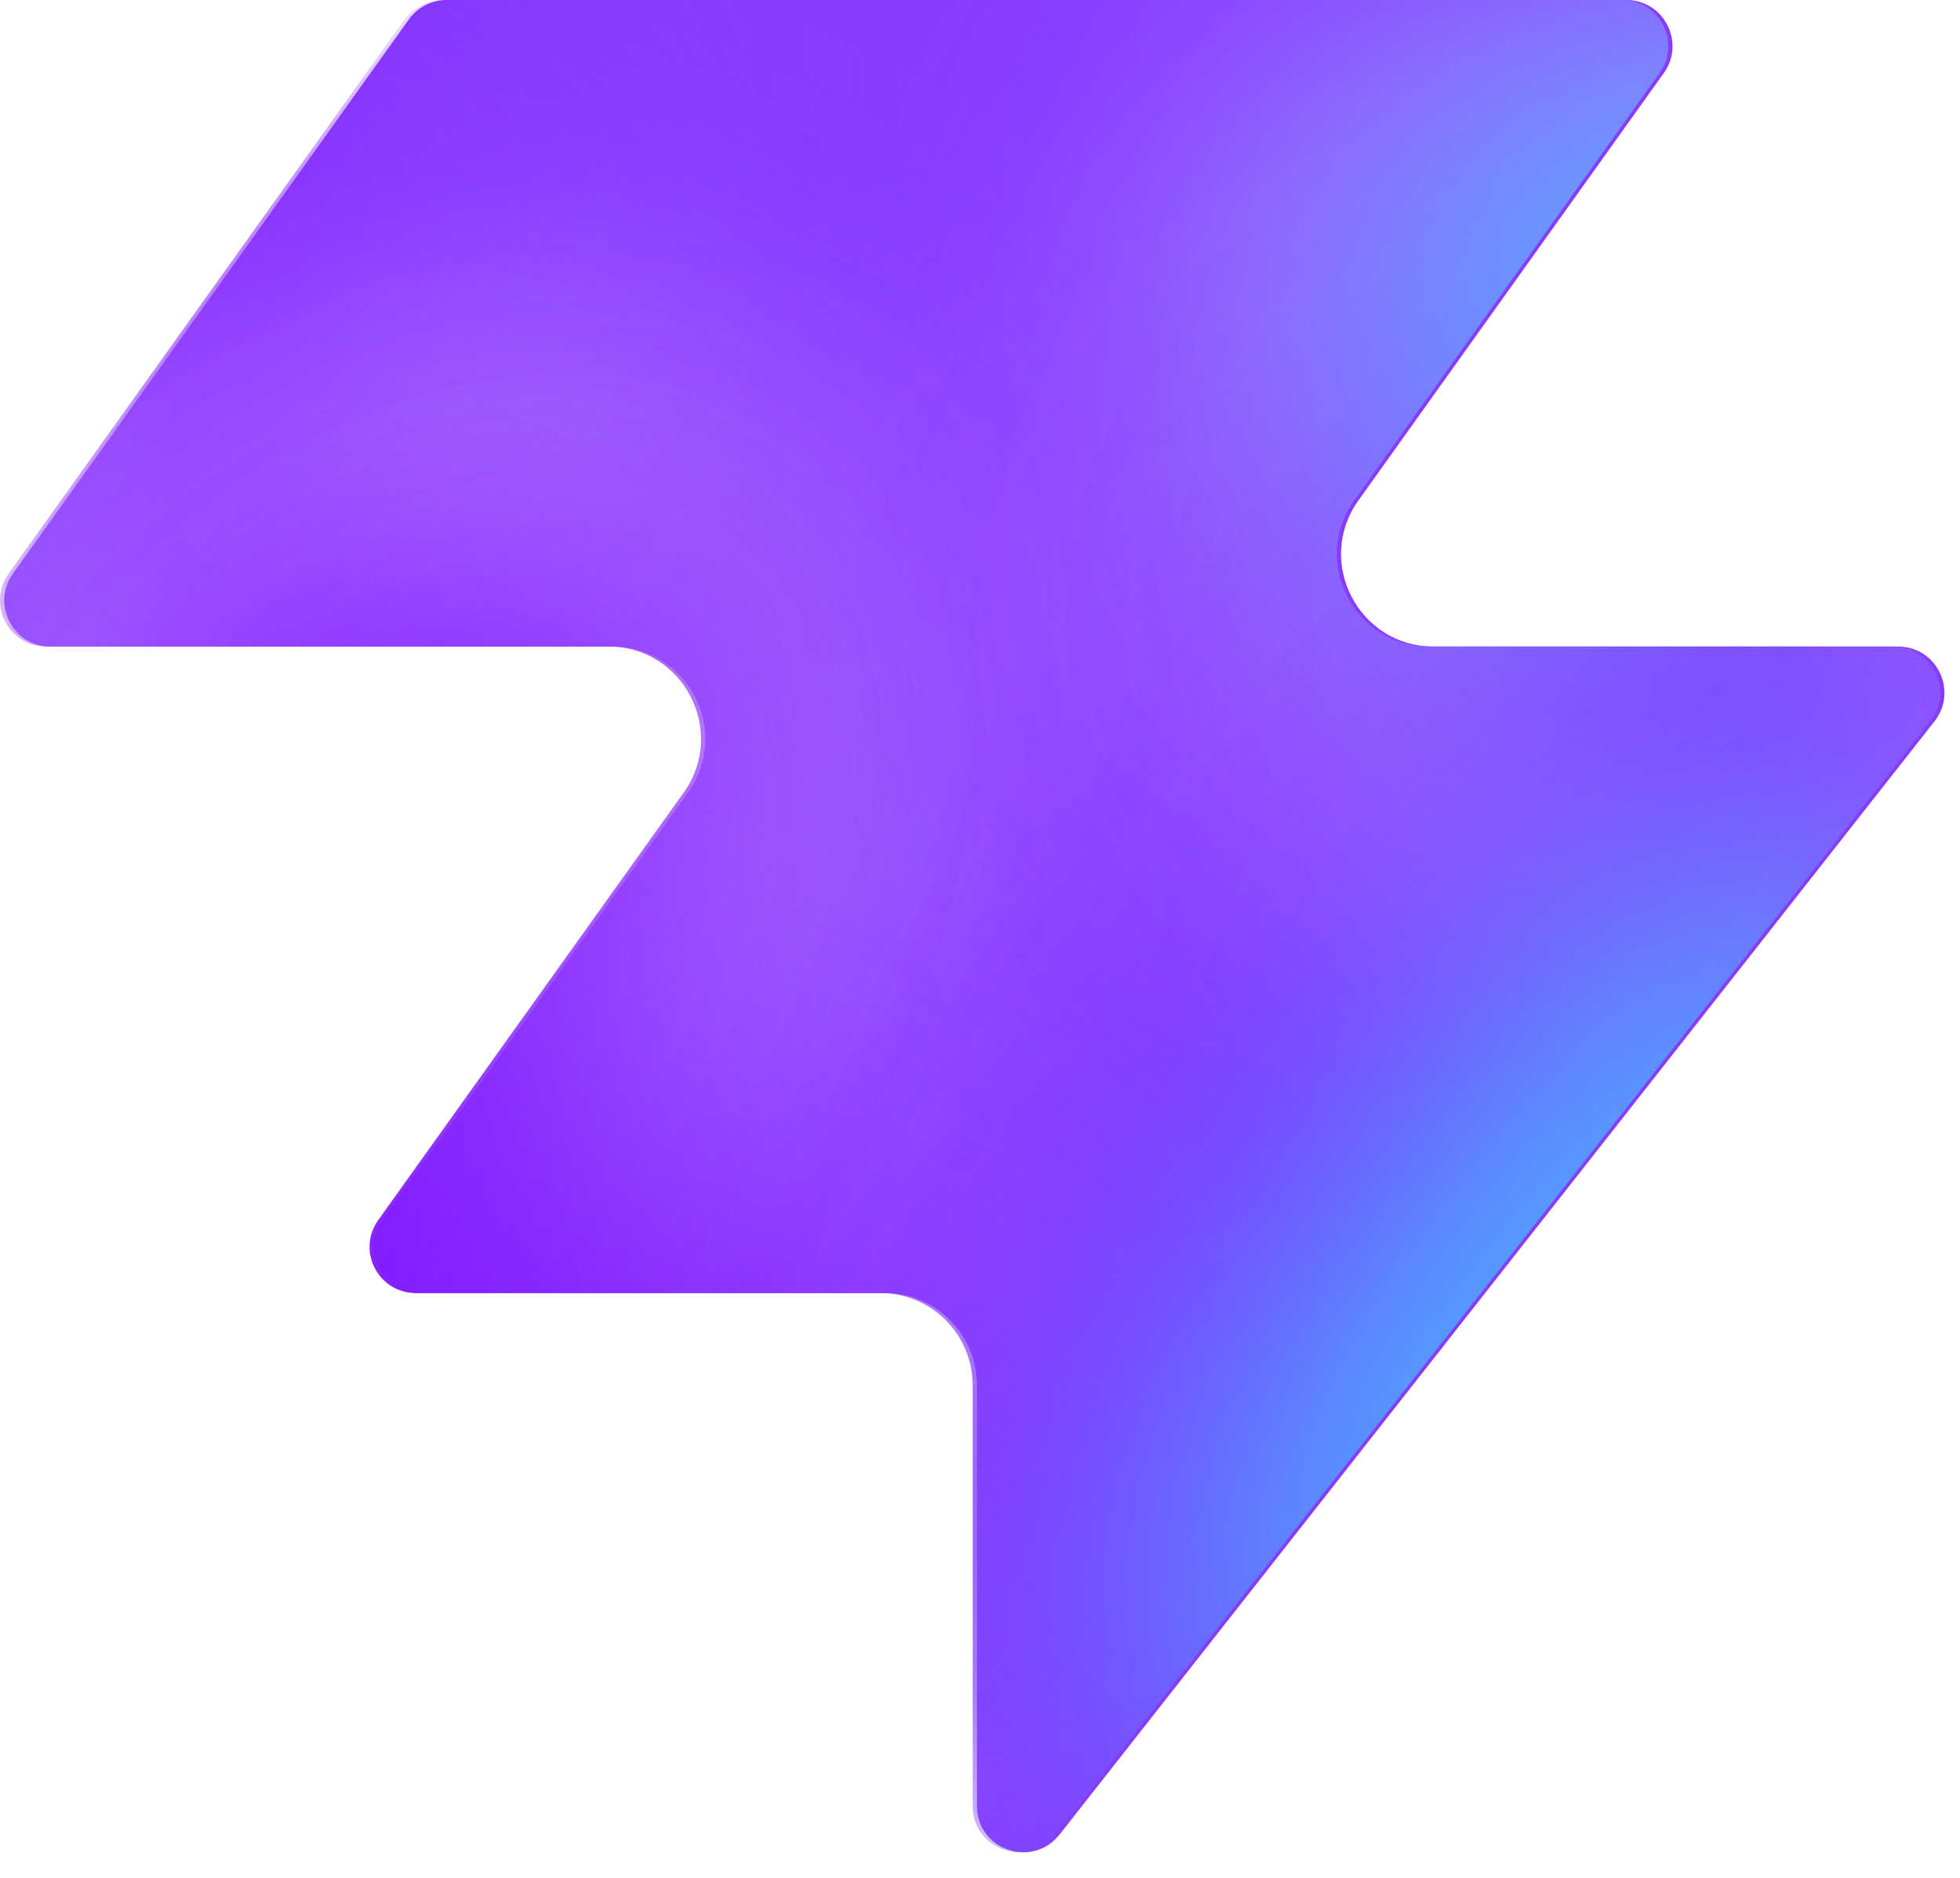
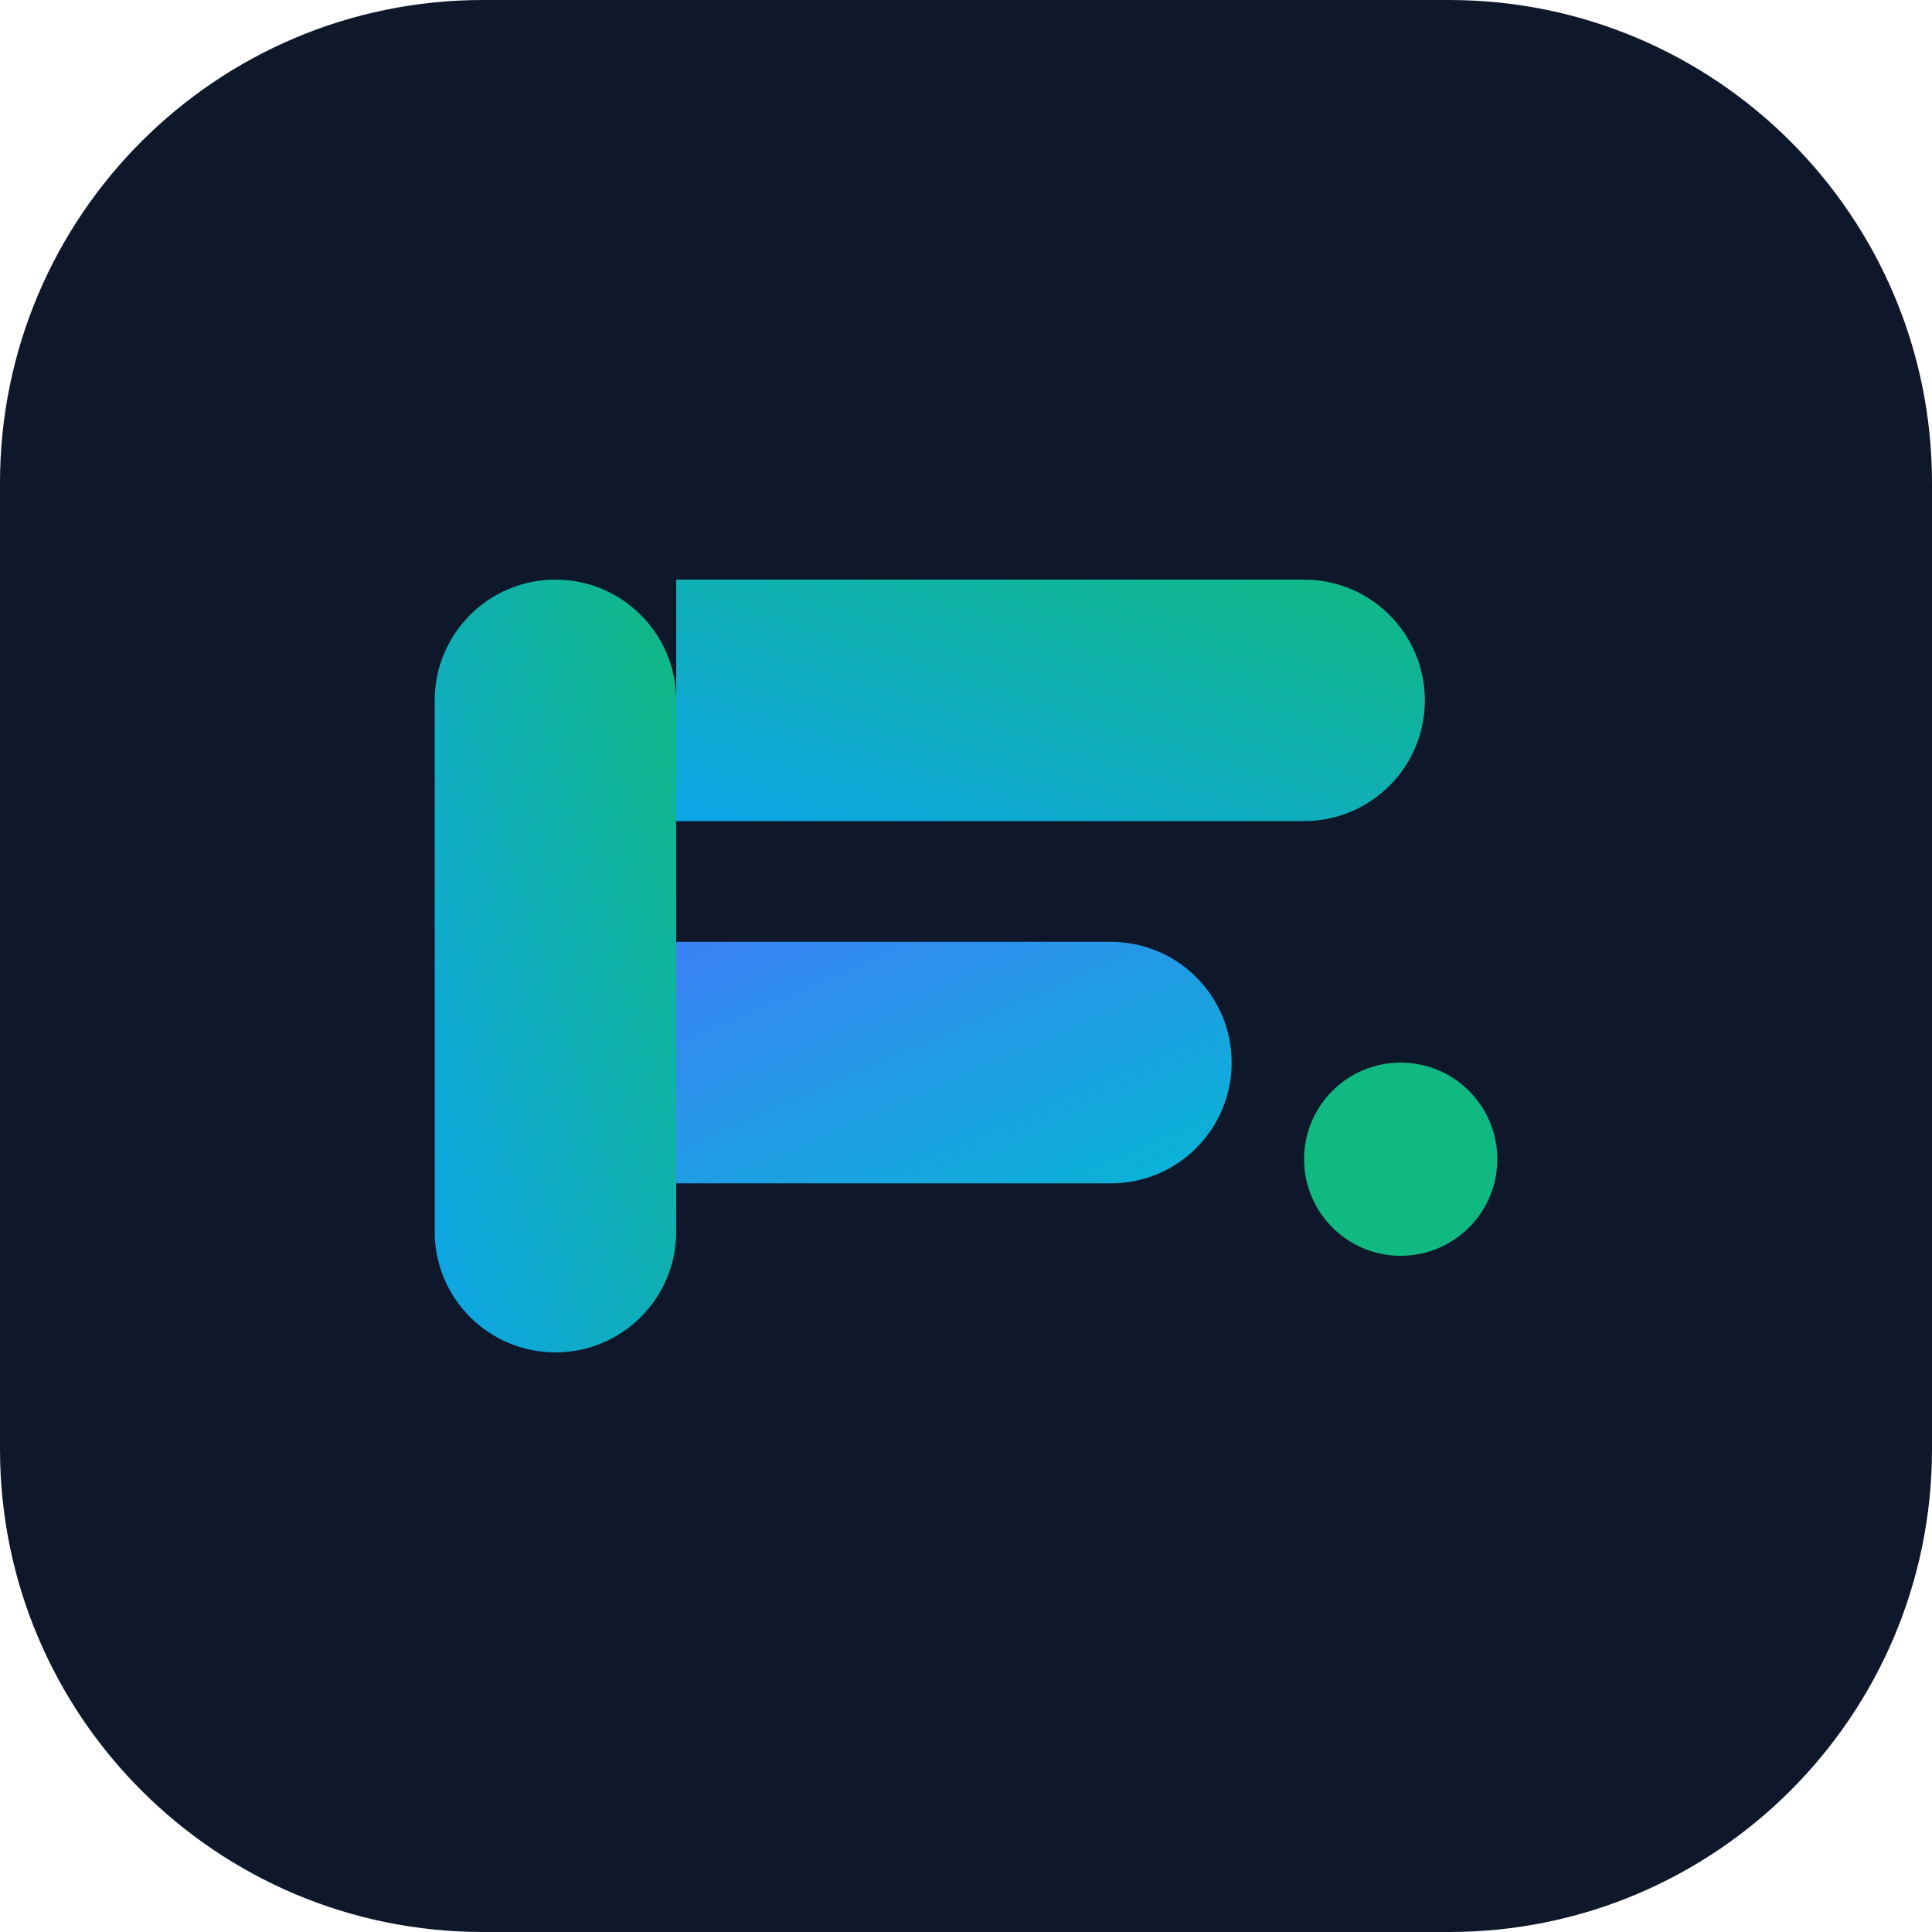
- <svg xmlns="http://www.w3.org/2000/svg" width="48" height="46" fill="none" viewBox="0 0 48 46">
-   <path fill="#863bff" d="M25.946 44.938c-.664.845-2.021.375-2.021-.698V33.937a2.26 2.26 0 0 0-2.262-2.262H10.287c-.92 0-1.456-1.04-.92-1.788l7.48-10.471c1.07-1.497 0-3.578-1.842-3.578H1.237c-.92 0-1.456-1.04-.92-1.788L10.013.474c.214-.297.556-.474.92-.474h28.894c.92 0 1.456 1.04.92 1.788l-7.48 10.471c-1.07 1.498 0 3.579 1.842 3.579h11.377c.943 0 1.473 1.088.89 1.83L25.947 44.94z" style="fill:#863bff;fill:color(display-p3 .525 .23 1);fill-opacity:1" />
-   <mask id="a" width="48" height="46" x="0" y="0" maskUnits="userSpaceOnUse" style="mask-type:alpha">
-     <path fill="#000" d="M25.842 44.938c-.664.844-2.021.375-2.021-.698V33.937a2.26 2.26 0 0 0-2.262-2.262H10.183c-.92 0-1.456-1.04-.92-1.788l7.48-10.471c1.07-1.498 0-3.579-1.842-3.579H1.133c-.92 0-1.456-1.04-.92-1.787L9.91.473c.214-.297.556-.474.92-.474h28.894c.92 0 1.456 1.04.92 1.788l-7.48 10.471c-1.07 1.498 0 3.578 1.842 3.578h11.377c.943 0 1.473 1.088.89 1.832L25.843 44.94z" style="fill:#000;fill-opacity:1" />
-   </mask>
-   <g mask="url(#a)">
-     <g filter="url(#b)">
-       <ellipse cx="5.508" cy="14.704" fill="#ede6ff" rx="5.508" ry="14.704" style="fill:#ede6ff;fill:color(display-p3 .927 .903 1);fill-opacity:1" transform="matrix(.00324 1 1 -.00324 -4.47 31.516)" />
-     </g>
-     <g filter="url(#c)">
-       <ellipse cx="10.399" cy="29.851" fill="#ede6ff" rx="10.399" ry="29.851" style="fill:#ede6ff;fill:color(display-p3 .927 .903 1);fill-opacity:1" transform="matrix(.00324 1 1 -.00324 -39.328 7.883)" />
-     </g>
-     <g filter="url(#d)">
-       <ellipse cx="5.508" cy="30.487" fill="#7e14ff" rx="5.508" ry="30.487" style="fill:#7e14ff;fill:color(display-p3 .492 .077 1);fill-opacity:1" transform="rotate(89.814 -25.913 -14.639)scale(1 -1)" />
-     </g>
-     <g filter="url(#e)">
-       <ellipse cx="5.508" cy="30.599" fill="#7e14ff" rx="5.508" ry="30.599" style="fill:#7e14ff;fill:color(display-p3 .492 .077 1);fill-opacity:1" transform="rotate(89.814 -32.644 -3.334)scale(1 -1)" />
-     </g>
-     <g filter="url(#f)">
-       <ellipse cx="5.508" cy="30.599" fill="#7e14ff" rx="5.508" ry="30.599" style="fill:#7e14ff;fill:color(display-p3 .492 .077 1);fill-opacity:1" transform="matrix(.00324 1 1 -.00324 -34.34 30.47)" />
-     </g>
-     <g filter="url(#g)">
-       <ellipse cx="14.072" cy="22.078" fill="#ede6ff" rx="14.072" ry="22.078" style="fill:#ede6ff;fill:color(display-p3 .927 .903 1);fill-opacity:1" transform="rotate(93.35 24.506 48.493)scale(-1 1)" />
-     </g>
-     <g filter="url(#h)">
-       <ellipse cx="3.47" cy="21.501" fill="#7e14ff" rx="3.47" ry="21.501" style="fill:#7e14ff;fill:color(display-p3 .492 .077 1);fill-opacity:1" transform="rotate(89.009 28.708 47.59)scale(-1 1)" />
-     </g>
-     <g filter="url(#i)">
-       <ellipse cx="3.47" cy="21.501" fill="#7e14ff" rx="3.47" ry="21.501" style="fill:#7e14ff;fill:color(display-p3 .492 .077 1);fill-opacity:1" transform="rotate(89.009 28.708 47.59)scale(-1 1)" />
-     </g>
-     <g filter="url(#j)">
-       <ellipse cx=".387" cy="8.972" fill="#7e14ff" rx="4.407" ry="29.108" style="fill:#7e14ff;fill:color(display-p3 .492 .077 1);fill-opacity:1" transform="rotate(39.51 .387 8.972)" />
-     </g>
-     <g filter="url(#k)">
-       <ellipse cx="47.523" cy="-6.092" fill="#7e14ff" rx="4.407" ry="29.108" style="fill:#7e14ff;fill:color(display-p3 .492 .077 1);fill-opacity:1" transform="rotate(37.892 47.523 -6.092)" />
-     </g>
-     <g filter="url(#l)">
-       <ellipse cx="41.412" cy="6.333" fill="#47bfff" rx="5.971" ry="9.665" style="fill:#47bfff;fill:color(display-p3 .28 .748 1);fill-opacity:1" transform="rotate(37.892 41.412 6.333)" />
-     </g>
-     <g filter="url(#m)">
-       <ellipse cx="-1.879" cy="38.332" fill="#7e14ff" rx="4.407" ry="29.108" style="fill:#7e14ff;fill:color(display-p3 .492 .077 1);fill-opacity:1" transform="rotate(37.892 -1.88 38.332)" />
-     </g>
-     <g filter="url(#n)">
-       <ellipse cx="-1.879" cy="38.332" fill="#7e14ff" rx="4.407" ry="29.108" style="fill:#7e14ff;fill:color(display-p3 .492 .077 1);fill-opacity:1" transform="rotate(37.892 -1.88 38.332)" />
-     </g>
-     <g filter="url(#o)">
-       <ellipse cx="35.651" cy="29.907" fill="#7e14ff" rx="4.407" ry="29.108" style="fill:#7e14ff;fill:color(display-p3 .492 .077 1);fill-opacity:1" transform="rotate(37.892 35.651 29.907)" />
-     </g>
-     <g filter="url(#p)">
-       <ellipse cx="38.418" cy="32.4" fill="#47bfff" rx="5.971" ry="15.297" style="fill:#47bfff;fill:color(display-p3 .28 .748 1);fill-opacity:1" transform="rotate(37.892 38.418 32.4)" />
-     </g>
-   </g>
+ <svg xmlns="http://www.w3.org/2000/svg" viewBox="0 0 40 40" fill="none">
  <defs>
-     <filter id="b" width="60.045" height="41.654" x="-19.77" y="16.149" color-interpolation-filters="sRGB" filterUnits="userSpaceOnUse">
-       <feFlood flood-opacity="0" result="BackgroundImageFix" />
-       <feBlend in="SourceGraphic" in2="BackgroundImageFix" result="shape" />
-       <feGaussianBlur result="effect1_foregroundBlur_2002_17158" stdDeviation="7.659" />
-     </filter>
-     <filter id="c" width="90.34" height="51.437" x="-54.613" y="-7.533" color-interpolation-filters="sRGB" filterUnits="userSpaceOnUse">
-       <feFlood flood-opacity="0" result="BackgroundImageFix" />
-       <feBlend in="SourceGraphic" in2="BackgroundImageFix" result="shape" />
-       <feGaussianBlur result="effect1_foregroundBlur_2002_17158" stdDeviation="7.659" />
-     </filter>
-     <filter id="d" width="79.355" height="29.4" x="-49.64" y="2.03" color-interpolation-filters="sRGB" filterUnits="userSpaceOnUse">
-       <feFlood flood-opacity="0" result="BackgroundImageFix" />
-       <feBlend in="SourceGraphic" in2="BackgroundImageFix" result="shape" />
-       <feGaussianBlur result="effect1_foregroundBlur_2002_17158" stdDeviation="4.596" />
-     </filter>
-     <filter id="e" width="79.579" height="29.4" x="-45.045" y="20.029" color-interpolation-filters="sRGB" filterUnits="userSpaceOnUse">
-       <feFlood flood-opacity="0" result="BackgroundImageFix" />
-       <feBlend in="SourceGraphic" in2="BackgroundImageFix" result="shape" />
-       <feGaussianBlur result="effect1_foregroundBlur_2002_17158" stdDeviation="4.596" />
-     </filter>
-     <filter id="f" width="79.579" height="29.4" x="-43.513" y="21.178" color-interpolation-filters="sRGB" filterUnits="userSpaceOnUse">
-       <feFlood flood-opacity="0" result="BackgroundImageFix" />
-       <feBlend in="SourceGraphic" in2="BackgroundImageFix" result="shape" />
-       <feGaussianBlur result="effect1_foregroundBlur_2002_17158" stdDeviation="4.596" />
-     </filter>
-     <filter id="g" width="74.749" height="58.852" x="15.756" y="-17.901" color-interpolation-filters="sRGB" filterUnits="userSpaceOnUse">
-       <feFlood flood-opacity="0" result="BackgroundImageFix" />
-       <feBlend in="SourceGraphic" in2="BackgroundImageFix" result="shape" />
-       <feGaussianBlur result="effect1_foregroundBlur_2002_17158" stdDeviation="7.659" />
-     </filter>
-     <filter id="h" width="61.377" height="25.362" x="23.548" y="2.284" color-interpolation-filters="sRGB" filterUnits="userSpaceOnUse">
-       <feFlood flood-opacity="0" result="BackgroundImageFix" />
-       <feBlend in="SourceGraphic" in2="BackgroundImageFix" result="shape" />
-       <feGaussianBlur result="effect1_foregroundBlur_2002_17158" stdDeviation="4.596" />
-     </filter>
-     <filter id="i" width="61.377" height="25.362" x="23.548" y="2.284" color-interpolation-filters="sRGB" filterUnits="userSpaceOnUse">
-       <feFlood flood-opacity="0" result="BackgroundImageFix" />
-       <feBlend in="SourceGraphic" in2="BackgroundImageFix" result="shape" />
-       <feGaussianBlur result="effect1_foregroundBlur_2002_17158" stdDeviation="4.596" />
-     </filter>
-     <filter id="j" width="56.045" height="63.649" x="-27.636" y="-22.853" color-interpolation-filters="sRGB" filterUnits="userSpaceOnUse">
-       <feFlood flood-opacity="0" result="BackgroundImageFix" />
-       <feBlend in="SourceGraphic" in2="BackgroundImageFix" result="shape" />
-       <feGaussianBlur result="effect1_foregroundBlur_2002_17158" stdDeviation="4.596" />
-     </filter>
-     <filter id="k" width="54.814" height="64.646" x="20.116" y="-38.415" color-interpolation-filters="sRGB" filterUnits="userSpaceOnUse">
-       <feFlood flood-opacity="0" result="BackgroundImageFix" />
-       <feBlend in="SourceGraphic" in2="BackgroundImageFix" result="shape" />
-       <feGaussianBlur result="effect1_foregroundBlur_2002_17158" stdDeviation="4.596" />
-     </filter>
-     <filter id="l" width="33.541" height="35.313" x="24.641" y="-11.323" color-interpolation-filters="sRGB" filterUnits="userSpaceOnUse">
-       <feFlood flood-opacity="0" result="BackgroundImageFix" />
-       <feBlend in="SourceGraphic" in2="BackgroundImageFix" result="shape" />
-       <feGaussianBlur result="effect1_foregroundBlur_2002_17158" stdDeviation="4.596" />
-     </filter>
-     <filter id="m" width="54.814" height="64.646" x="-29.286" y="6.009" color-interpolation-filters="sRGB" filterUnits="userSpaceOnUse">
-       <feFlood flood-opacity="0" result="BackgroundImageFix" />
-       <feBlend in="SourceGraphic" in2="BackgroundImageFix" result="shape" />
-       <feGaussianBlur result="effect1_foregroundBlur_2002_17158" stdDeviation="4.596" />
-     </filter>
-     <filter id="n" width="54.814" height="64.646" x="-29.286" y="6.009" color-interpolation-filters="sRGB" filterUnits="userSpaceOnUse">
-       <feFlood flood-opacity="0" result="BackgroundImageFix" />
-       <feBlend in="SourceGraphic" in2="BackgroundImageFix" result="shape" />
-       <feGaussianBlur result="effect1_foregroundBlur_2002_17158" stdDeviation="4.596" />
-     </filter>
-     <filter id="o" width="54.814" height="64.646" x="8.244" y="-2.416" color-interpolation-filters="sRGB" filterUnits="userSpaceOnUse">
-       <feFlood flood-opacity="0" result="BackgroundImageFix" />
-       <feBlend in="SourceGraphic" in2="BackgroundImageFix" result="shape" />
-       <feGaussianBlur result="effect1_foregroundBlur_2002_17158" stdDeviation="4.596" />
-     </filter>
-     <filter id="p" width="39.409" height="43.623" x="18.713" y="10.588" color-interpolation-filters="sRGB" filterUnits="userSpaceOnUse">
-       <feFlood flood-opacity="0" result="BackgroundImageFix" />
-       <feBlend in="SourceGraphic" in2="BackgroundImageFix" result="shape" />
-       <feGaussianBlur result="effect1_foregroundBlur_2002_17158" stdDeviation="4.596" />
-     </filter>
+     <linearGradient id="fiq-grad1" x1="0%" y1="100%" x2="100%" y2="0%">
+       <stop offset="0%" stop-color="#0ea5e9" />
+       <stop offset="100%" stop-color="#10b981" />
+     </linearGradient>
+     <linearGradient id="fiq-grad2" x1="0%" y1="0%" x2="100%" y2="100%">
+       <stop offset="0%" stop-color="#3b82f6" />
+       <stop offset="100%" stop-color="#06b6d4" />
+     </linearGradient>
  </defs>
+   <rect width="40" height="40" rx="10" fill="#0f172a" />
+   <rect x="9" y="12" width="5" height="16" rx="2.5" fill="url(#fiq-grad1)" />
+   <path d="M14 12H27C28.381 12 29.5 13.119 29.5 14.5V14.5C29.5 15.881 28.381 17 27 17H14V12Z" fill="url(#fiq-grad1)" />
+   <path d="M14 19.5H23C24.381 19.5 25.5 20.619 25.5 22V22C25.5 23.381 24.381 24.5 23 24.5H14V19.5Z" fill="url(#fiq-grad2)" />
+   <circle cx="29" cy="24" r="2" fill="#10b981" />
</svg>
